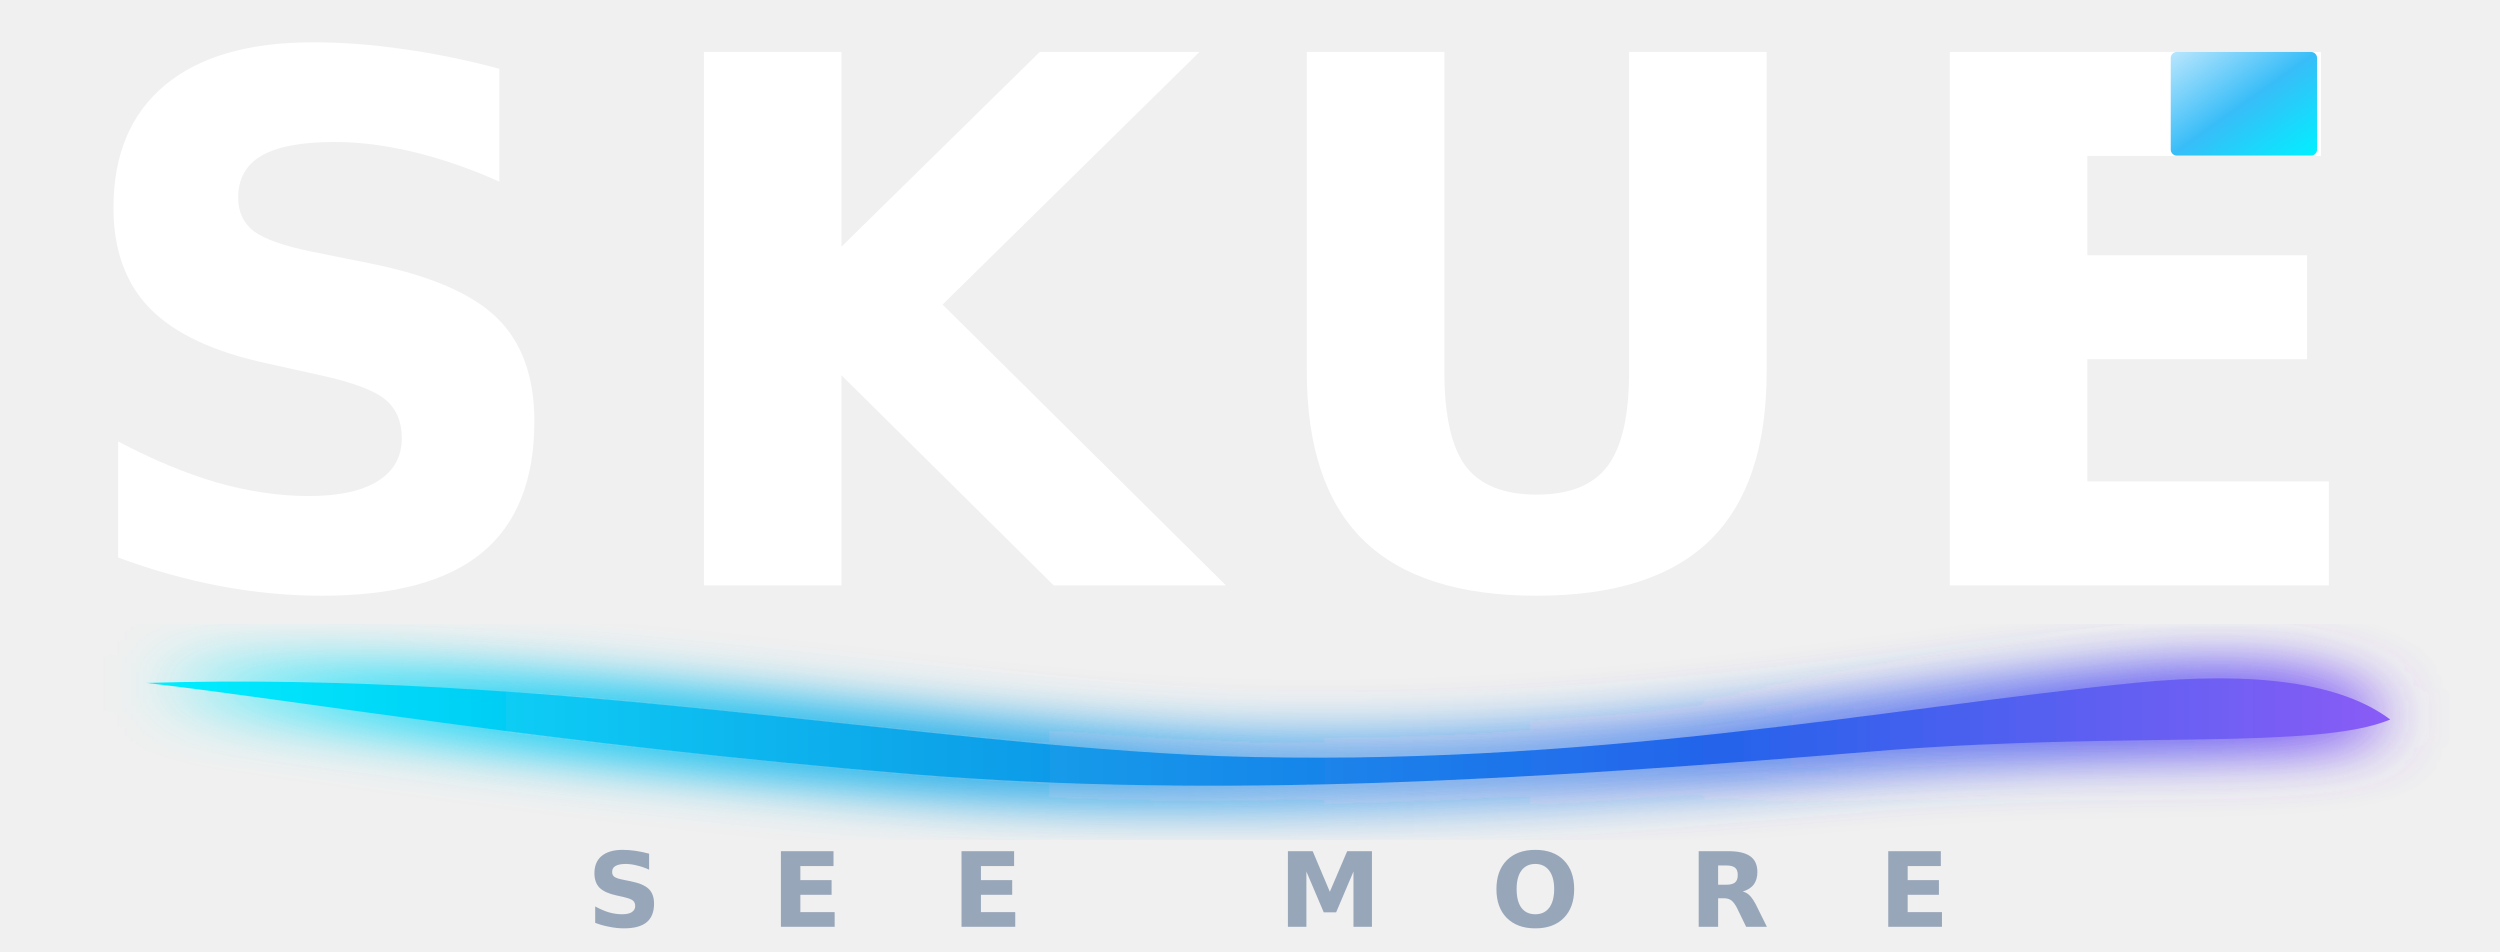
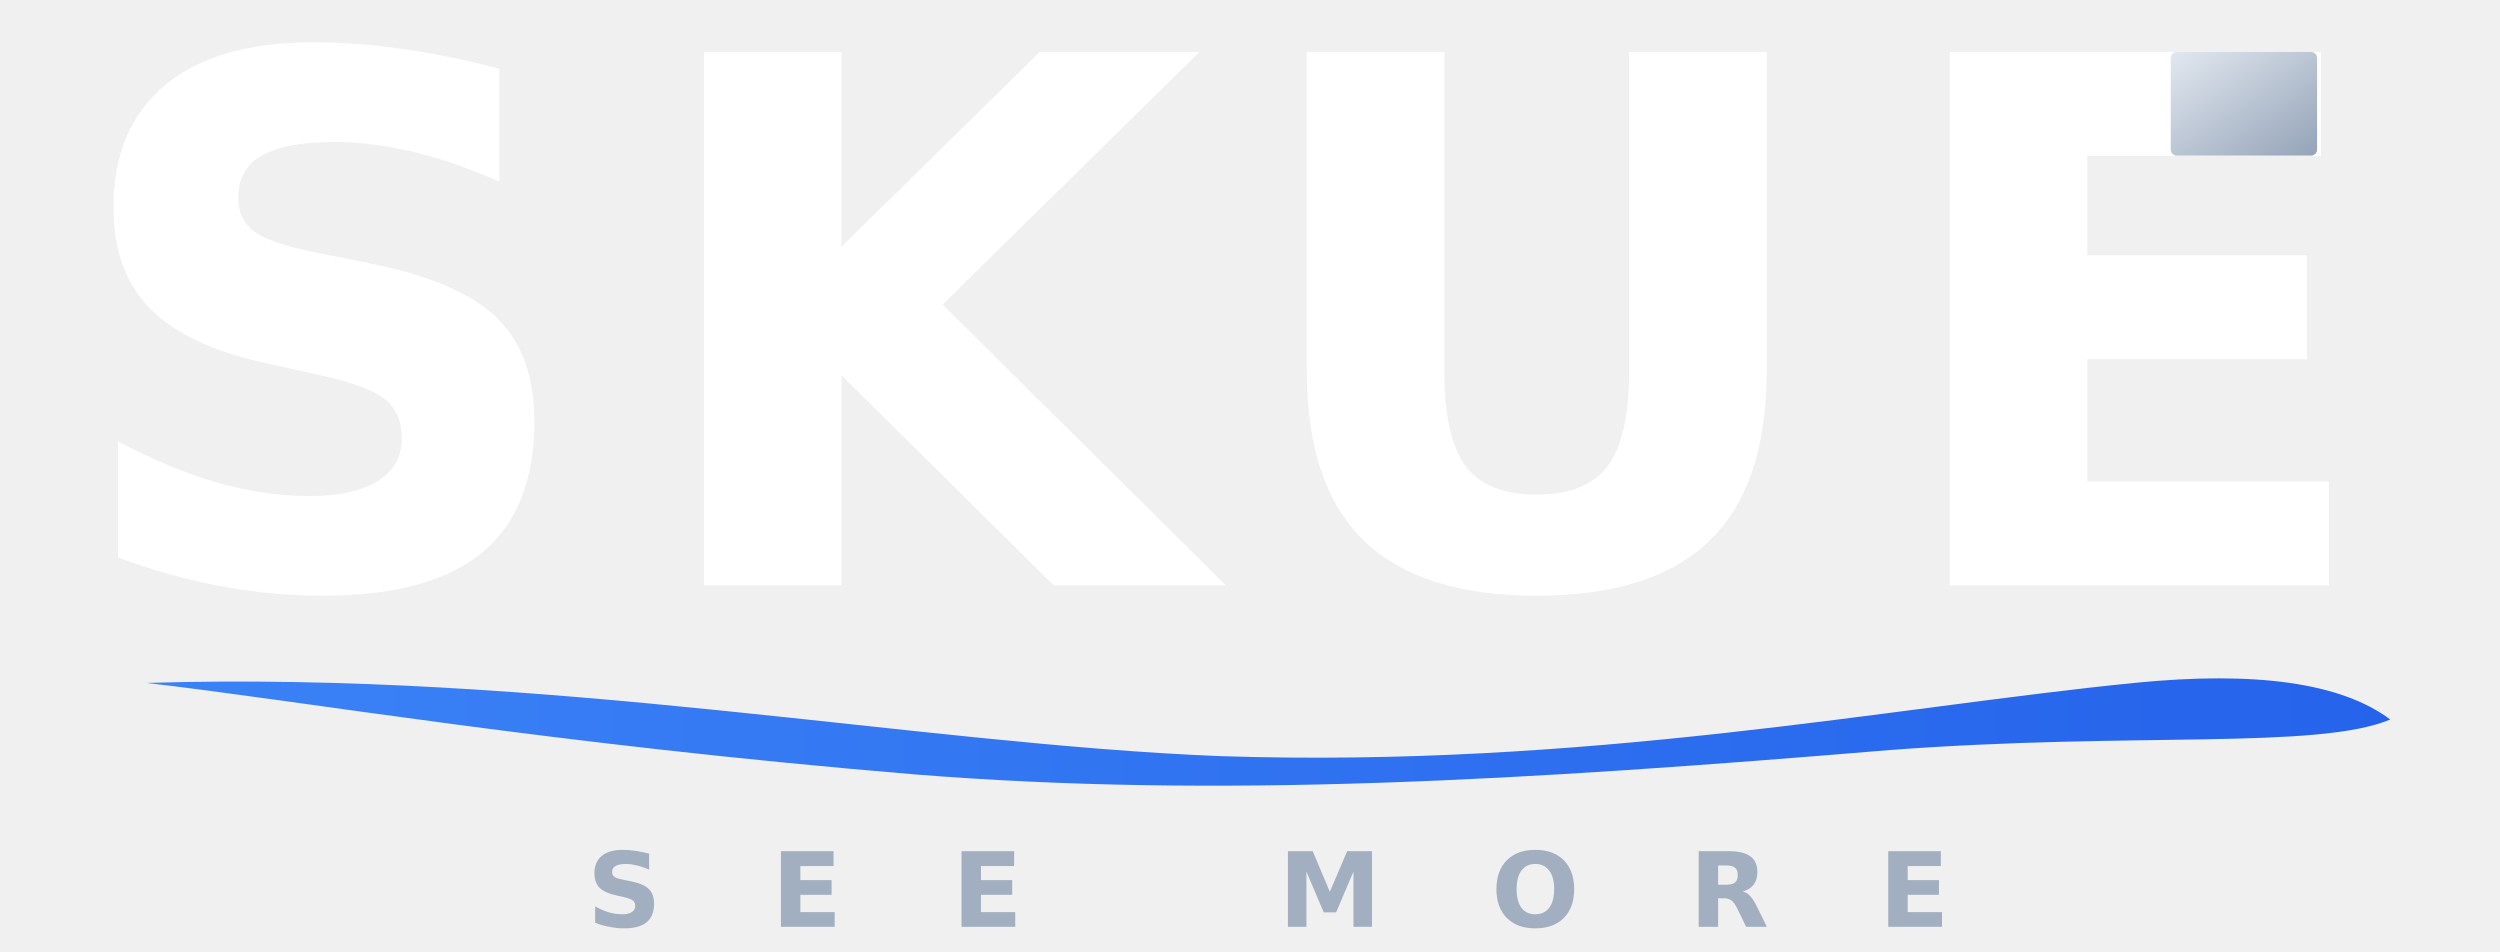
<svg xmlns="http://www.w3.org/2000/svg" viewBox="20 12 205 78" fill="none">
  <defs>
    <linearGradient id="skue-web-logo-wave-grad" x1="0%" y1="0%" x2="100%" y2="0%">
-       <stop offset="0%" stop-color="#00F0FF" />
-       <stop offset="35%" stop-color="#0EA5E9" />
-       <stop offset="70%" stop-color="#2563EB" />
-       <stop offset="100%" stop-color="#8B5CF6" />
+       <stop offset="0%" stop-color="#3B82F6" />
+       <stop offset="100%" stop-color="#2563EB" />
    </linearGradient>
    <linearGradient id="skue-web-logo-e-shine" x1="0%" y1="0%" x2="100%" y2="100%">
-       <stop offset="0%" stop-color="#BAE6FD" />
-       <stop offset="50%" stop-color="#38BDF8" />
-       <stop offset="100%" stop-color="#00F0FF" />
+       <stop offset="0%" stop-color="#E2E8F0" />
+       <stop offset="100%" stop-color="#94A3B8" />
    </linearGradient>
-     <filter id="skue-web-logo-wave-glow" x="-20%" y="-50%" width="140%" height="200%">
-       <feGaussianBlur stdDeviation="2.5" result="blur1" />
-       <feGaussianBlur stdDeviation="0.8" result="blur2" />
-       <feMerge>
-         <feMergeNode in="blur1" />
-         <feMergeNode in="blur2" />
-         <feMergeNode in="SourceGraphic" />
-       </feMerge>
-     </filter>
  </defs>
  <g fill="#FFFFFF" transform="translate(5, -5)">
    <path d="m 55.947,22.637 v 9.258 q -3.604,-1.611 -7.031,-2.432 -3.428,-0.82 -6.475,-0.82 -4.043,0 -5.977,1.113 -1.934,1.113 -1.934,3.457 0,1.758 1.289,2.754 1.318,0.967 4.746,1.67 l 4.805,0.967 q 7.295,1.465 10.371,4.453 3.076,2.988 3.076,8.496 0,7.236 -4.307,10.781 -4.277,3.516 -13.096,3.516 -4.16,0 -8.35,-0.791 -4.189,-0.791 -8.379,-2.344 v -9.521 q 4.189,2.227 8.086,3.369 3.926,1.113 7.559,1.113 3.691,0 5.654,-1.23 1.963,-1.23 1.963,-3.516 0,-2.051 -1.348,-3.164 -1.318,-1.113 -5.303,-1.992 l -4.365,-0.967 q -6.562,-1.406 -9.609,-4.482 -3.018,-3.076 -3.018,-8.291 0,-6.533 4.219,-10.049 4.219,-3.516 12.129,-3.516 3.604,0 7.412,0.557 3.809,0.527 7.881,1.611 z" />
    <path d="M 72.721,21.26 H 84 v 15.967 l 16.26,-15.967 h 13.096 L 92.291,41.973 115.523,65 h -14.121 L 84,47.773 V 65 H 72.721 Z" />
    <path d="m 122.16,21.26 h 11.279 v 26.221 q 0,5.42 1.758,7.764 1.787,2.314 5.801,2.314 4.043,0 5.801,-2.314 1.787,-2.344 1.787,-7.764 V 21.26 h 11.279 v 26.221 q 0,9.287 -4.658,13.828 -4.658,4.541 -14.209,4.541 -9.521,0 -14.18,-4.541 -4.658,-4.541 -4.658,-13.828 z" />
    <path d="m 174.881,21.26 h 30.439 v 8.525 h -19.16 v 8.145 h 18.018 v 8.525 h -18.018 v 10.02 h 19.805 V 65 h -31.084 z" />
    <rect x="193" y="21.26" width="12" height="8.5" rx="0.5" fill="url(#skue-web-logo-e-shine)" />
  </g>
-   <path d="M 32 68 C 65 67, 95 73, 120 74 C 150 75, 175 70, 195 68 C 205 67, 212 68, 216 71 C 210 73.5, 195 72, 175 73.5 C 145 76, 120 77.5, 95 75.5 C 65 73, 45 69.5, 32 68 Z" fill="url(#skue-web-logo-wave-grad)" filter="url(#skue-web-logo-wave-glow)" />
-   <text x="124" y="88" text-anchor="middle" font-family="DejaVu Sans, 'Instrument Sans', sans-serif" font-size="8.5" font-weight="600" letter-spacing="9" fill="#94A3B8" opacity="0.95">SEE MORE</text>
+   <path d="M 32 68 C 65 67, 95 73, 120 74 C 150 75, 175 70, 195 68 C 205 67, 212 68, 216 71 C 210 73.5, 195 72, 175 73.5 C 145 76, 120 77.5, 95 75.5 C 65 73, 45 69.5, 32 68 Z" fill="url(#skue-web-logo-wave-grad)" />
+   <text x="124" y="88" text-anchor="middle" font-family="DejaVu Sans, 'Instrument Sans', sans-serif" font-size="8.5" font-weight="600" letter-spacing="9" fill="#94A3B8" opacity="0.85">SEE MORE</text>
</svg>
